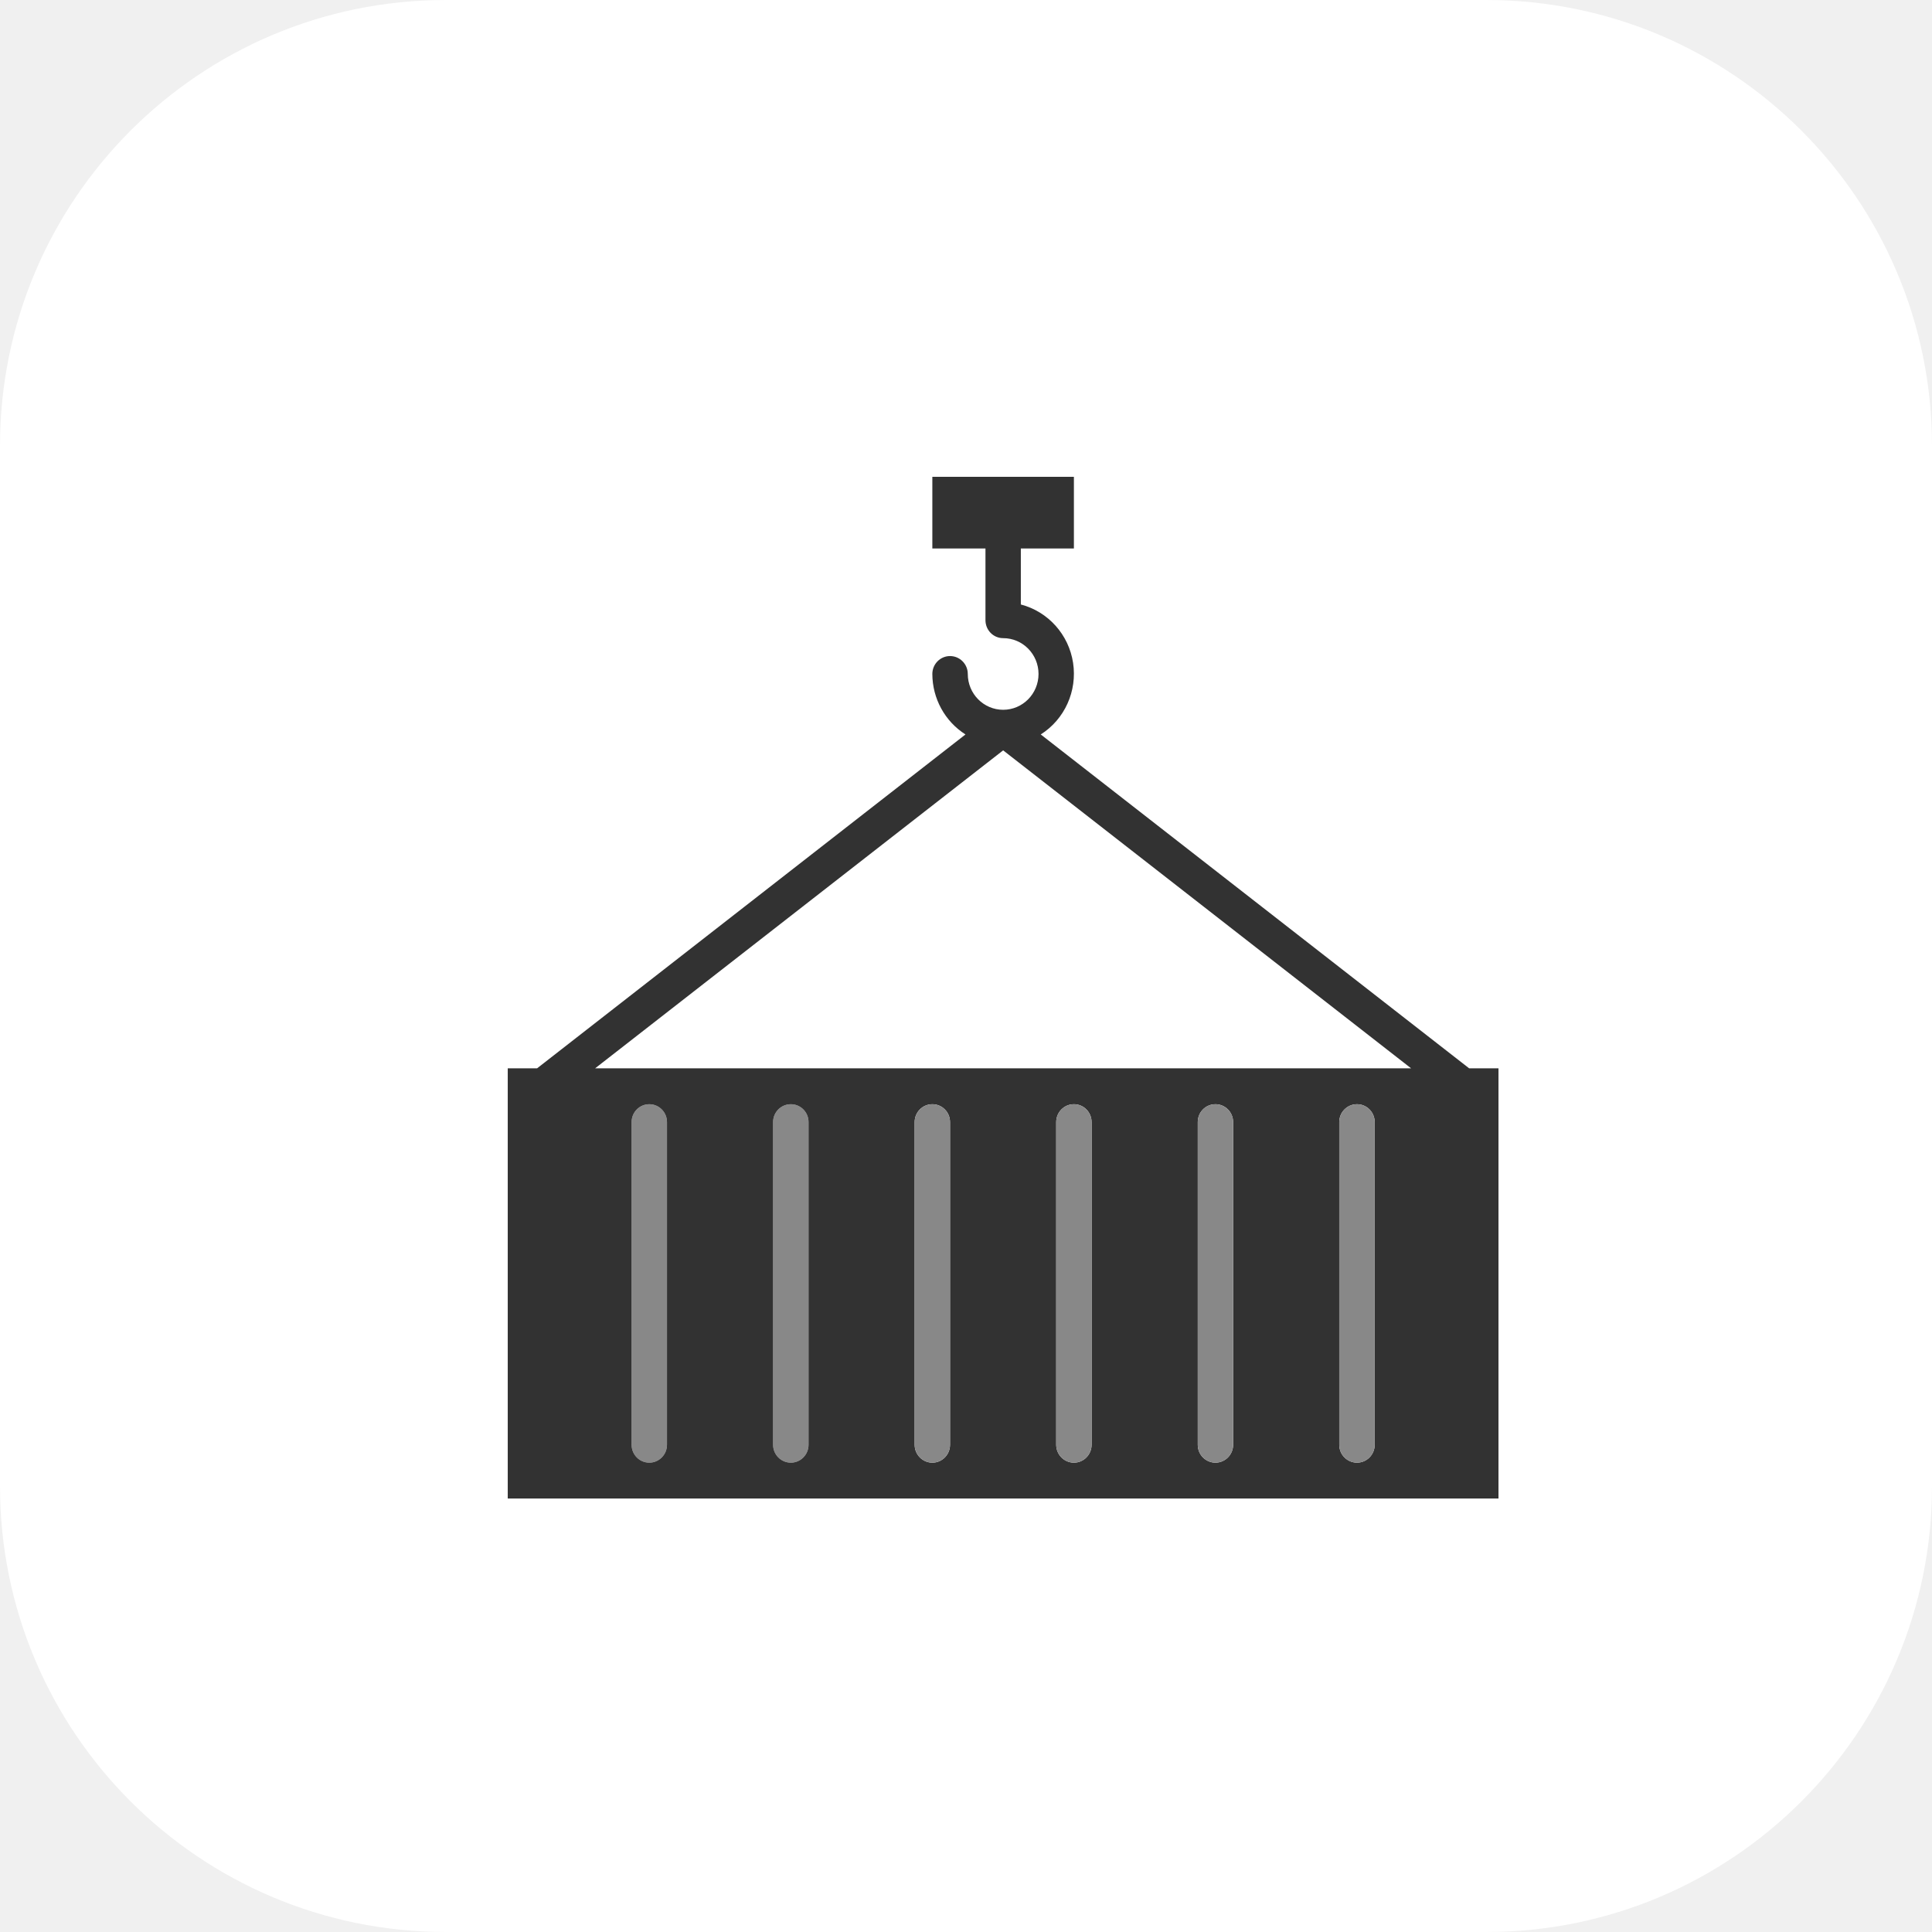
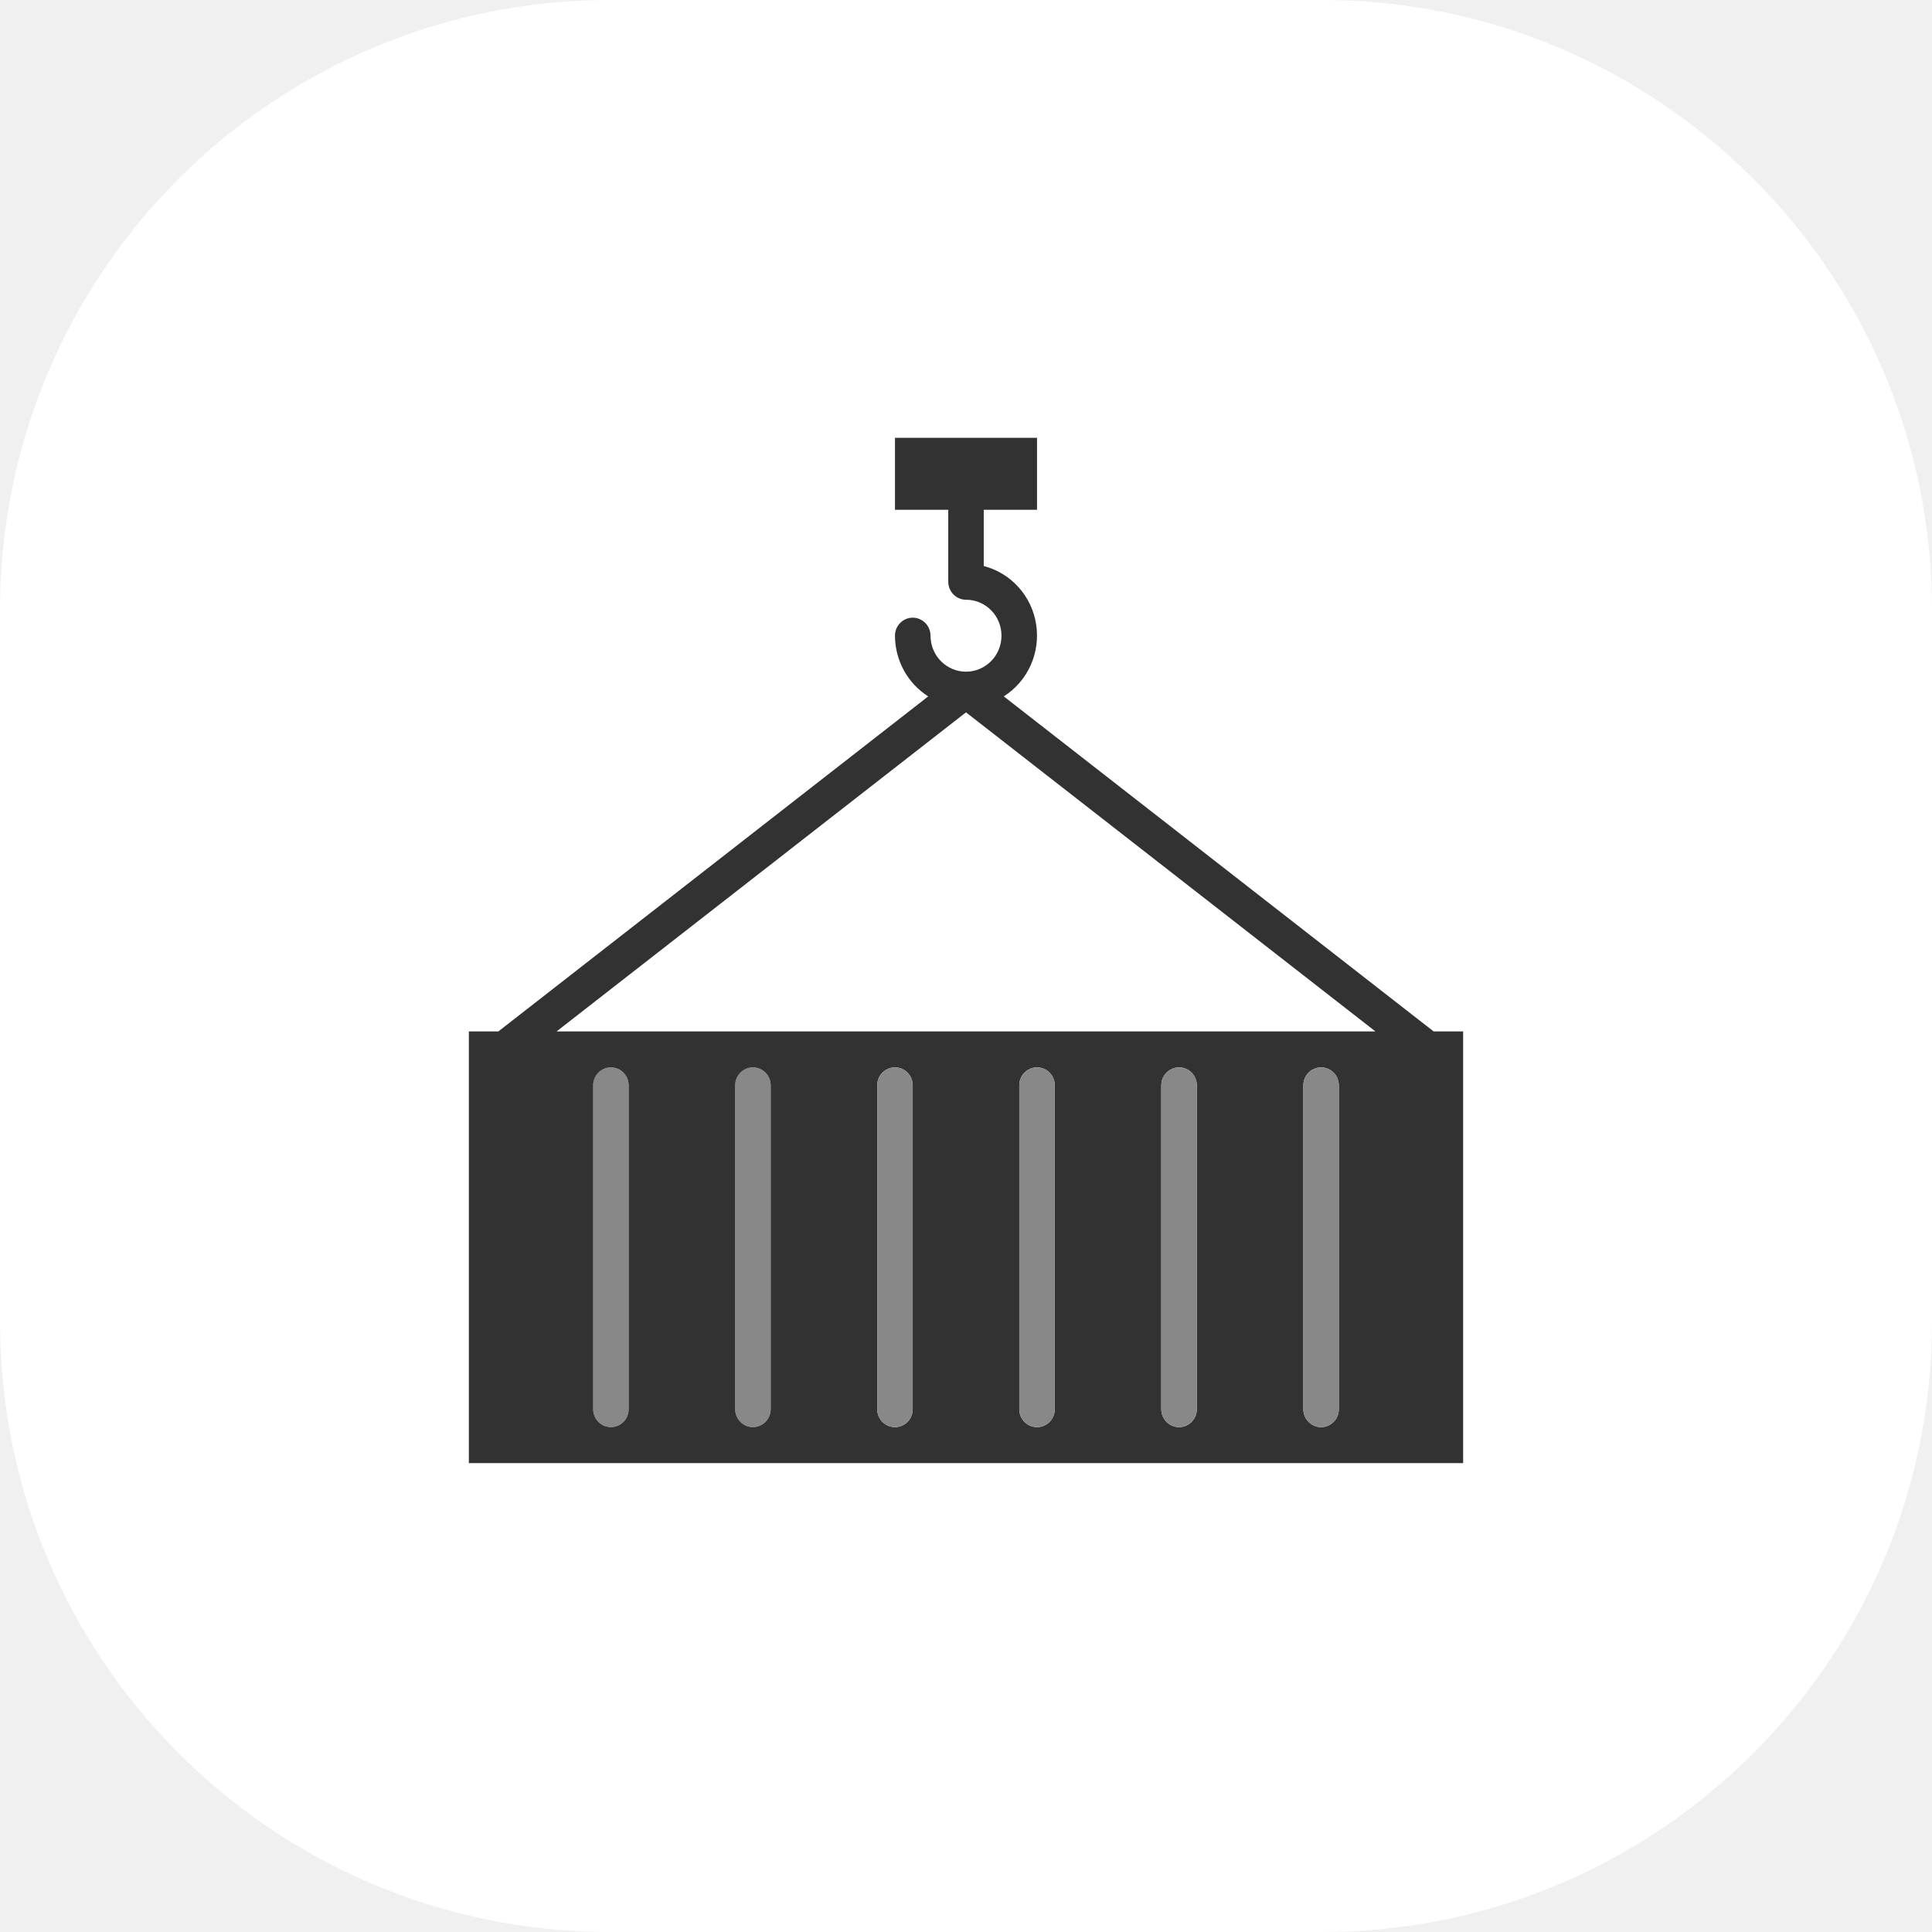
- <svg xmlns="http://www.w3.org/2000/svg" width="26" height="26" viewBox="0 0 26 26" fill="none">
-   <rect width="26" height="26" rx="6" fill="white" />
-   <g clip-path="url(#clip0_2428_1180)">
-     <path d="M10.881 19.443C10.881 19.576 10.774 19.684 10.643 19.684C10.511 19.684 10.404 19.576 10.404 19.443V15.101C10.404 14.967 10.511 14.86 10.643 14.86C10.774 14.86 10.881 14.967 10.881 15.101V19.443Z" fill="#888888" />
-     <path d="M8.976 19.443C8.976 19.576 8.869 19.684 8.738 19.684C8.606 19.684 8.5 19.576 8.5 19.443V15.101C8.5 14.967 8.606 14.86 8.738 14.86C8.869 14.86 8.976 14.967 8.976 15.101V19.443Z" fill="#888888" />
-     <path fill-rule="evenodd" clip-rule="evenodd" d="M19.771 14.377L14.006 9.884C14.328 9.68 14.499 9.301 14.441 8.92C14.383 8.54 14.106 8.231 13.738 8.135V7.381H14.452V6.417H12.547V7.381H13.262V8.346C13.262 8.48 13.368 8.588 13.5 8.588C13.763 8.588 13.976 8.804 13.976 9.07C13.976 9.336 13.763 9.552 13.5 9.552C13.237 9.552 13.024 9.336 13.024 9.07C13.024 8.937 12.917 8.829 12.785 8.829C12.654 8.829 12.547 8.937 12.547 9.07C12.548 9.401 12.716 9.708 12.993 9.884L7.228 14.377H6.833V20.166H20.166V14.377H19.771ZM18.99 14.377L13.5 10.098L8.009 14.377H18.99ZM8.738 19.684C8.869 19.684 8.976 19.576 8.976 19.443V15.101C8.976 14.967 8.869 14.86 8.738 14.86C8.606 14.86 8.5 14.967 8.5 15.101V19.443C8.5 19.576 8.606 19.684 8.738 19.684ZM10.643 19.684C10.774 19.684 10.881 19.576 10.881 19.443V15.101C10.881 14.967 10.774 14.86 10.643 14.86C10.511 14.86 10.404 14.967 10.404 15.101V19.443C10.404 19.576 10.511 19.684 10.643 19.684ZM12.547 19.684C12.679 19.684 12.785 19.576 12.785 19.443V15.101C12.785 14.967 12.679 14.86 12.547 14.86C12.416 14.86 12.309 14.967 12.309 15.101V19.443C12.309 19.576 12.416 19.684 12.547 19.684ZM14.452 19.684C14.584 19.684 14.69 19.576 14.69 19.443V15.101C14.69 14.967 14.584 14.86 14.452 14.86C14.321 14.86 14.214 14.967 14.214 15.101V19.443C14.214 19.576 14.321 19.684 14.452 19.684ZM16.357 19.684C16.488 19.684 16.595 19.576 16.595 19.443V15.101C16.595 14.967 16.488 14.86 16.357 14.86C16.225 14.86 16.119 14.967 16.119 15.101V19.443C16.119 19.576 16.225 19.684 16.357 19.684ZM18.262 19.684C18.393 19.684 18.5 19.576 18.5 19.443V15.101C18.5 14.967 18.393 14.86 18.262 14.86C18.13 14.86 18.023 14.967 18.023 15.101V19.443C18.023 19.576 18.13 19.684 18.262 19.684Z" fill="#323232" />
-     <path d="M12.785 19.443C12.785 19.576 12.679 19.684 12.547 19.684C12.416 19.684 12.309 19.576 12.309 19.443V15.101C12.309 14.967 12.416 14.86 12.547 14.86C12.679 14.86 12.785 14.967 12.785 15.101V19.443Z" fill="#888888" />
-     <path d="M14.69 19.443C14.69 19.576 14.584 19.684 14.452 19.684C14.321 19.684 14.214 19.576 14.214 19.443V15.101C14.214 14.967 14.321 14.86 14.452 14.86C14.584 14.86 14.69 14.967 14.69 15.101V19.443Z" fill="#888888" />
-     <path d="M16.595 19.443C16.595 19.576 16.488 19.684 16.357 19.684C16.225 19.684 16.119 19.576 16.119 19.443V15.101C16.119 14.967 16.225 14.86 16.357 14.86C16.488 14.86 16.595 14.967 16.595 15.101V19.443Z" fill="#888888" />
-     <path d="M18.5 19.443C18.5 19.576 18.393 19.684 18.262 19.684C18.13 19.684 18.023 19.576 18.023 19.443V15.101C18.023 14.967 18.13 14.86 18.262 14.86C18.393 14.86 18.5 14.967 18.5 15.101V19.443Z" fill="#888888" />
-   </g>
-   <defs>
-     <clipPath id="clip0_2428_1180">
-       <rect width="15" height="15" fill="white" transform="translate(6 6)" />
-     </clipPath>
-   </defs>
+ <svg xmlns="http://www.w3.org/2000/svg" width="38" height="38" viewBox="0 0 38 38" fill="none">
+   <rect width="38" height="38" rx="12" fill="white" />
+   <path d="M15.159 27.717C15.159 27.912 15.002 28.07 14.809 28.07C14.617 28.07 14.46 27.912 14.46 27.717V21.348C14.46 21.153 14.617 20.994 14.809 20.994C15.002 20.994 15.159 21.153 15.159 21.348V27.717Z" fill="#888888" />
+   <path d="M12.365 27.717C12.365 27.912 12.209 28.07 12.016 28.07C11.823 28.07 11.667 27.912 11.667 27.717V21.348C11.667 21.153 11.823 20.994 12.016 20.994C12.209 20.994 12.365 21.153 12.365 21.348V27.717Z" fill="#888888" />
+   <path fill-rule="evenodd" clip-rule="evenodd" d="M28.198 20.287L19.743 13.697C20.215 13.398 20.466 12.842 20.38 12.283C20.295 11.725 19.889 11.273 19.349 11.133V10.027H20.397V8.611H17.603V10.027H18.651V11.442C18.651 11.637 18.807 11.796 19 11.796C19.386 11.796 19.698 12.112 19.698 12.503C19.698 12.894 19.386 13.211 19 13.211C18.614 13.211 18.302 12.894 18.302 12.503C18.302 12.308 18.145 12.149 17.952 12.149C17.759 12.149 17.603 12.308 17.603 12.503C17.604 12.989 17.851 13.44 18.257 13.697L9.802 20.287H9.222V28.778H28.778V20.287H28.198ZM27.053 20.287L19 14.011L10.947 20.287H27.053ZM12.016 28.07C12.209 28.07 12.365 27.912 12.365 27.717V21.348C12.365 21.153 12.209 20.994 12.016 20.994C11.823 20.994 11.667 21.153 11.667 21.348V27.717C11.667 27.912 11.823 28.07 12.016 28.07ZM14.809 28.07C15.002 28.07 15.159 27.912 15.159 27.717V21.348C15.159 21.153 15.002 20.994 14.809 20.994C14.617 20.994 14.46 21.153 14.46 21.348V27.717C14.46 27.912 14.617 28.07 14.809 28.07ZM17.603 28.07C17.796 28.07 17.952 27.912 17.952 27.717V21.348C17.952 21.153 17.796 20.994 17.603 20.994C17.41 20.994 17.254 21.153 17.254 21.348V27.717C17.254 27.912 17.41 28.07 17.603 28.07ZM20.397 28.07C20.59 28.07 20.746 27.912 20.746 27.717V21.348C20.746 21.153 20.59 20.994 20.397 20.994C20.204 20.994 20.048 21.153 20.048 21.348V27.717C20.048 27.912 20.204 28.07 20.397 28.07ZM23.19 28.07C23.383 28.07 23.54 27.912 23.54 27.717V21.348C23.54 21.153 23.383 20.994 23.19 20.994C22.998 20.994 22.841 21.153 22.841 21.348V27.717C22.841 27.912 22.998 28.07 23.19 28.07ZM25.984 28.07C26.177 28.07 26.333 27.912 26.333 27.717V21.348C26.333 21.153 26.177 20.994 25.984 20.994C25.791 20.994 25.635 21.153 25.635 21.348V27.717C25.635 27.912 25.791 28.07 25.984 28.07Z" fill="#323232" />
+   <path d="M17.952 27.717C17.952 27.912 17.796 28.07 17.603 28.07C17.41 28.07 17.254 27.912 17.254 27.717V21.348C17.254 21.153 17.41 20.994 17.603 20.994C17.796 20.994 17.952 21.153 17.952 21.348V27.717Z" fill="#888888" />
+   <path d="M20.746 27.717C20.746 27.912 20.59 28.07 20.397 28.07C20.204 28.07 20.048 27.912 20.048 27.717V21.348C20.048 21.153 20.204 20.994 20.397 20.994C20.59 20.994 20.746 21.153 20.746 21.348V27.717Z" fill="#888888" />
+   <path d="M23.54 27.717C23.54 27.912 23.383 28.07 23.19 28.07C22.998 28.07 22.841 27.912 22.841 27.717V21.348C22.841 21.153 22.998 20.994 23.19 20.994C23.383 20.994 23.54 21.153 23.54 21.348V27.717Z" fill="#888888" />
+   <path d="M26.333 27.717C26.333 27.912 26.177 28.07 25.984 28.07C25.791 28.07 25.635 27.912 25.635 27.717V21.348C25.635 21.153 25.791 20.994 25.984 20.994C26.177 20.994 26.333 21.153 26.333 21.348V27.717Z" fill="#888888" />
</svg>
